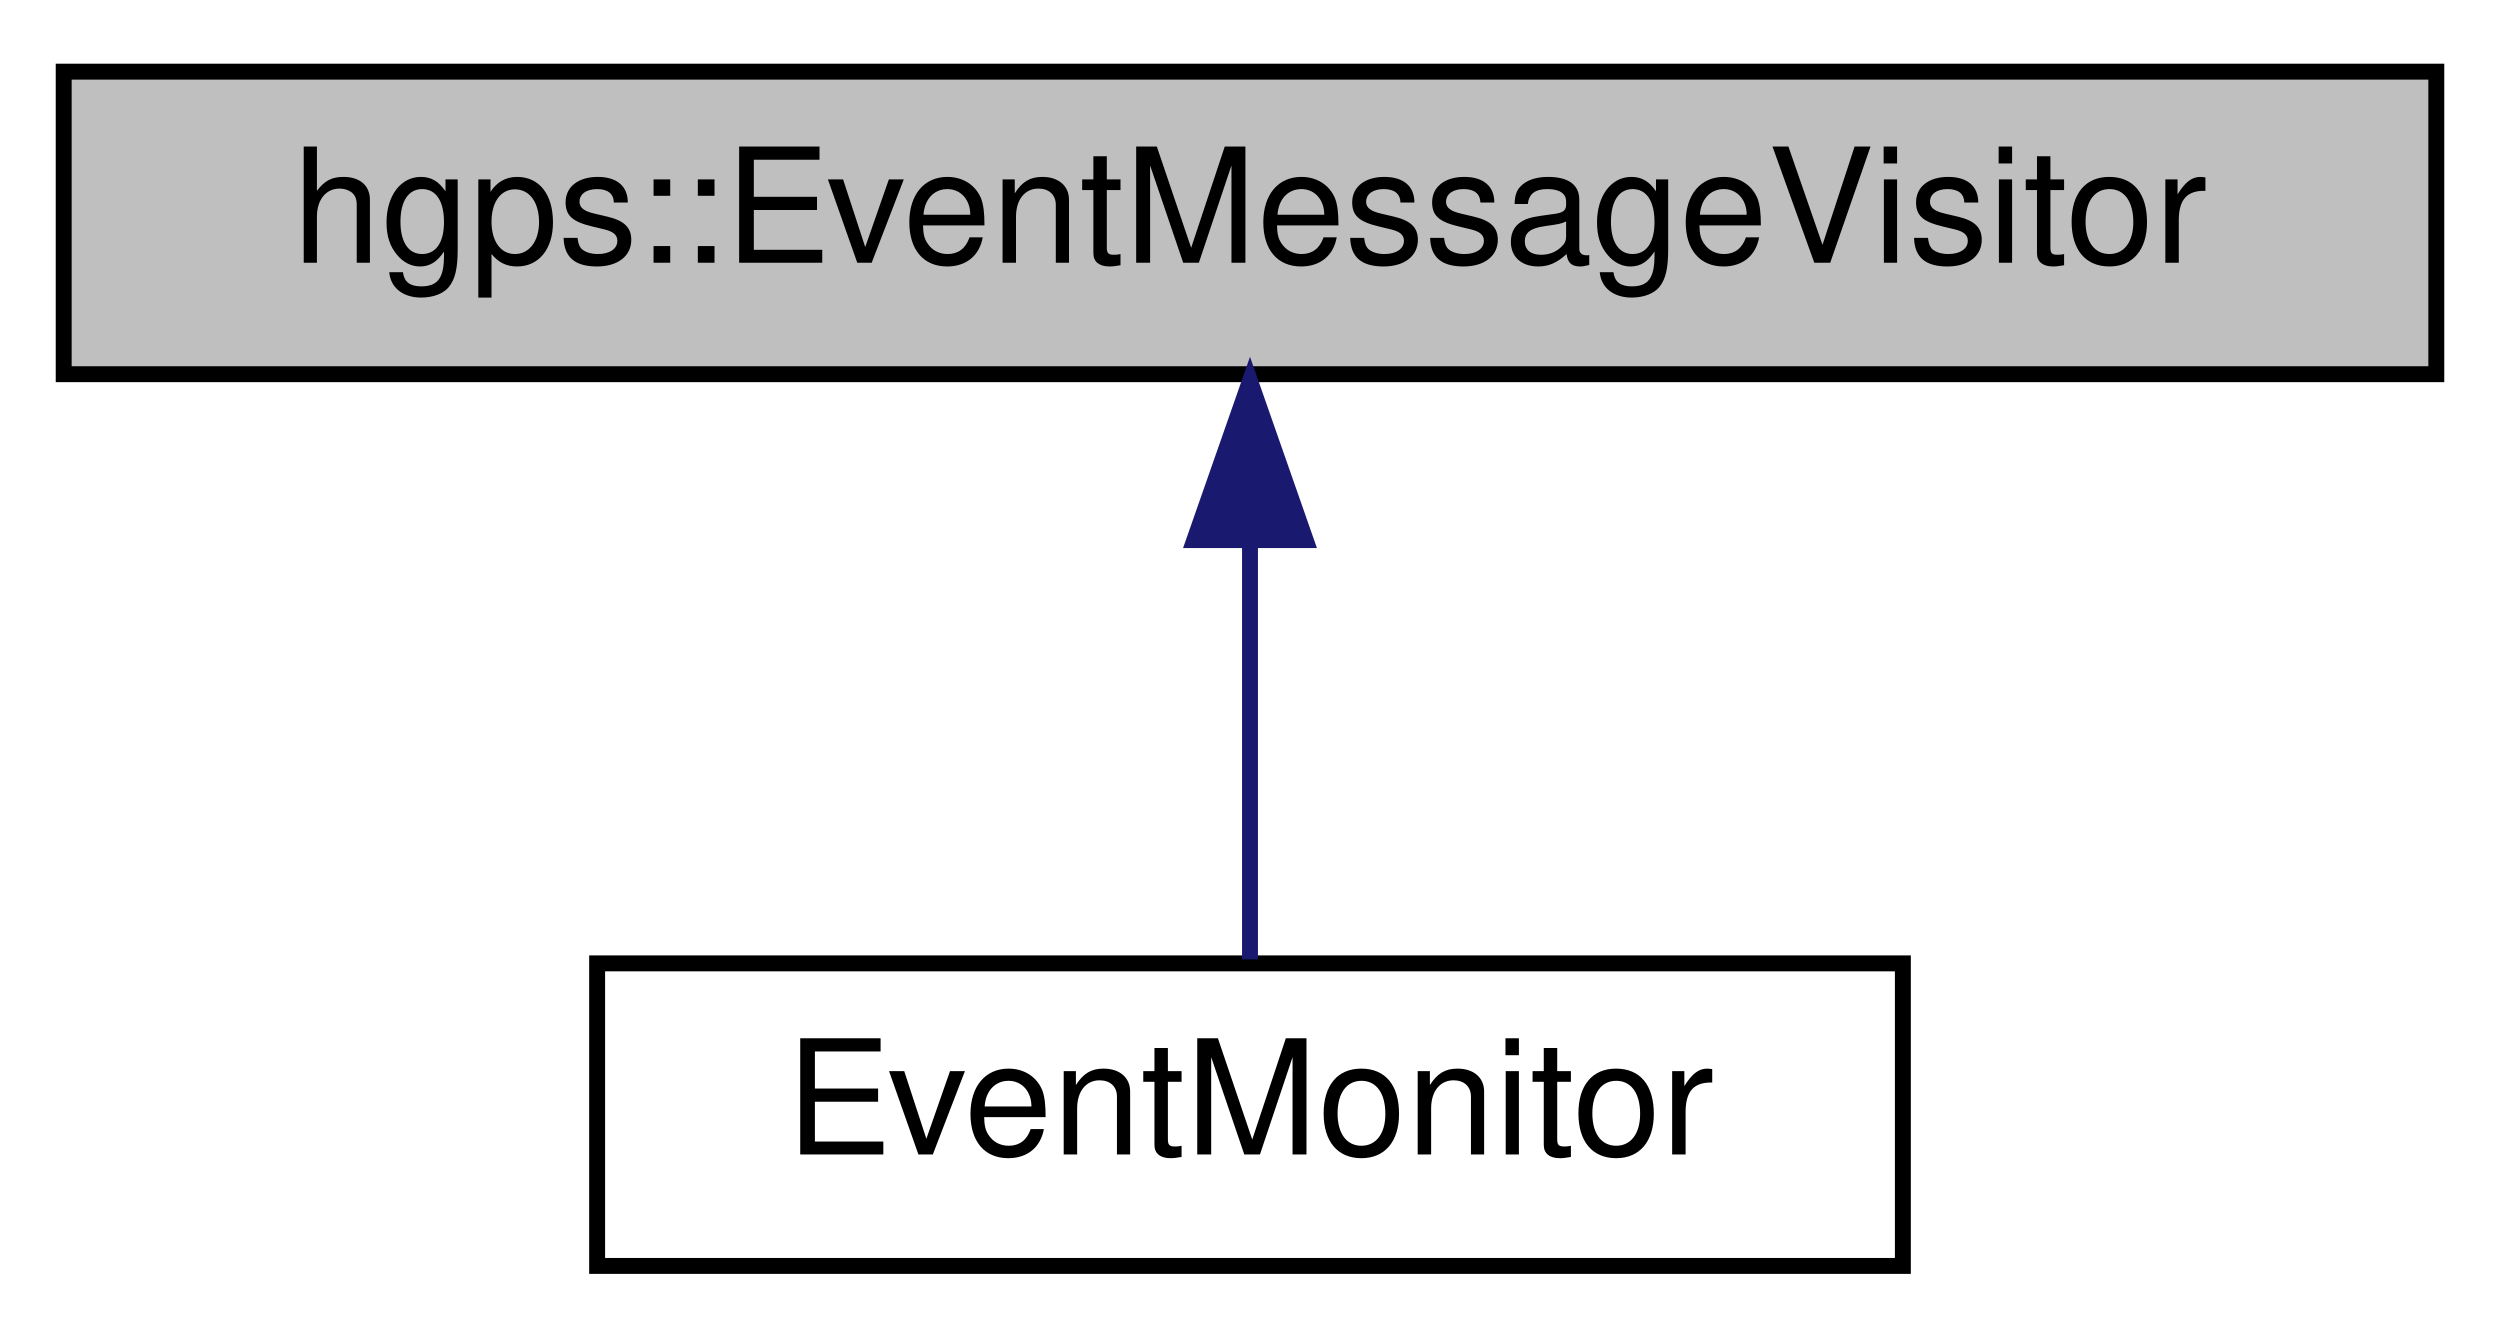
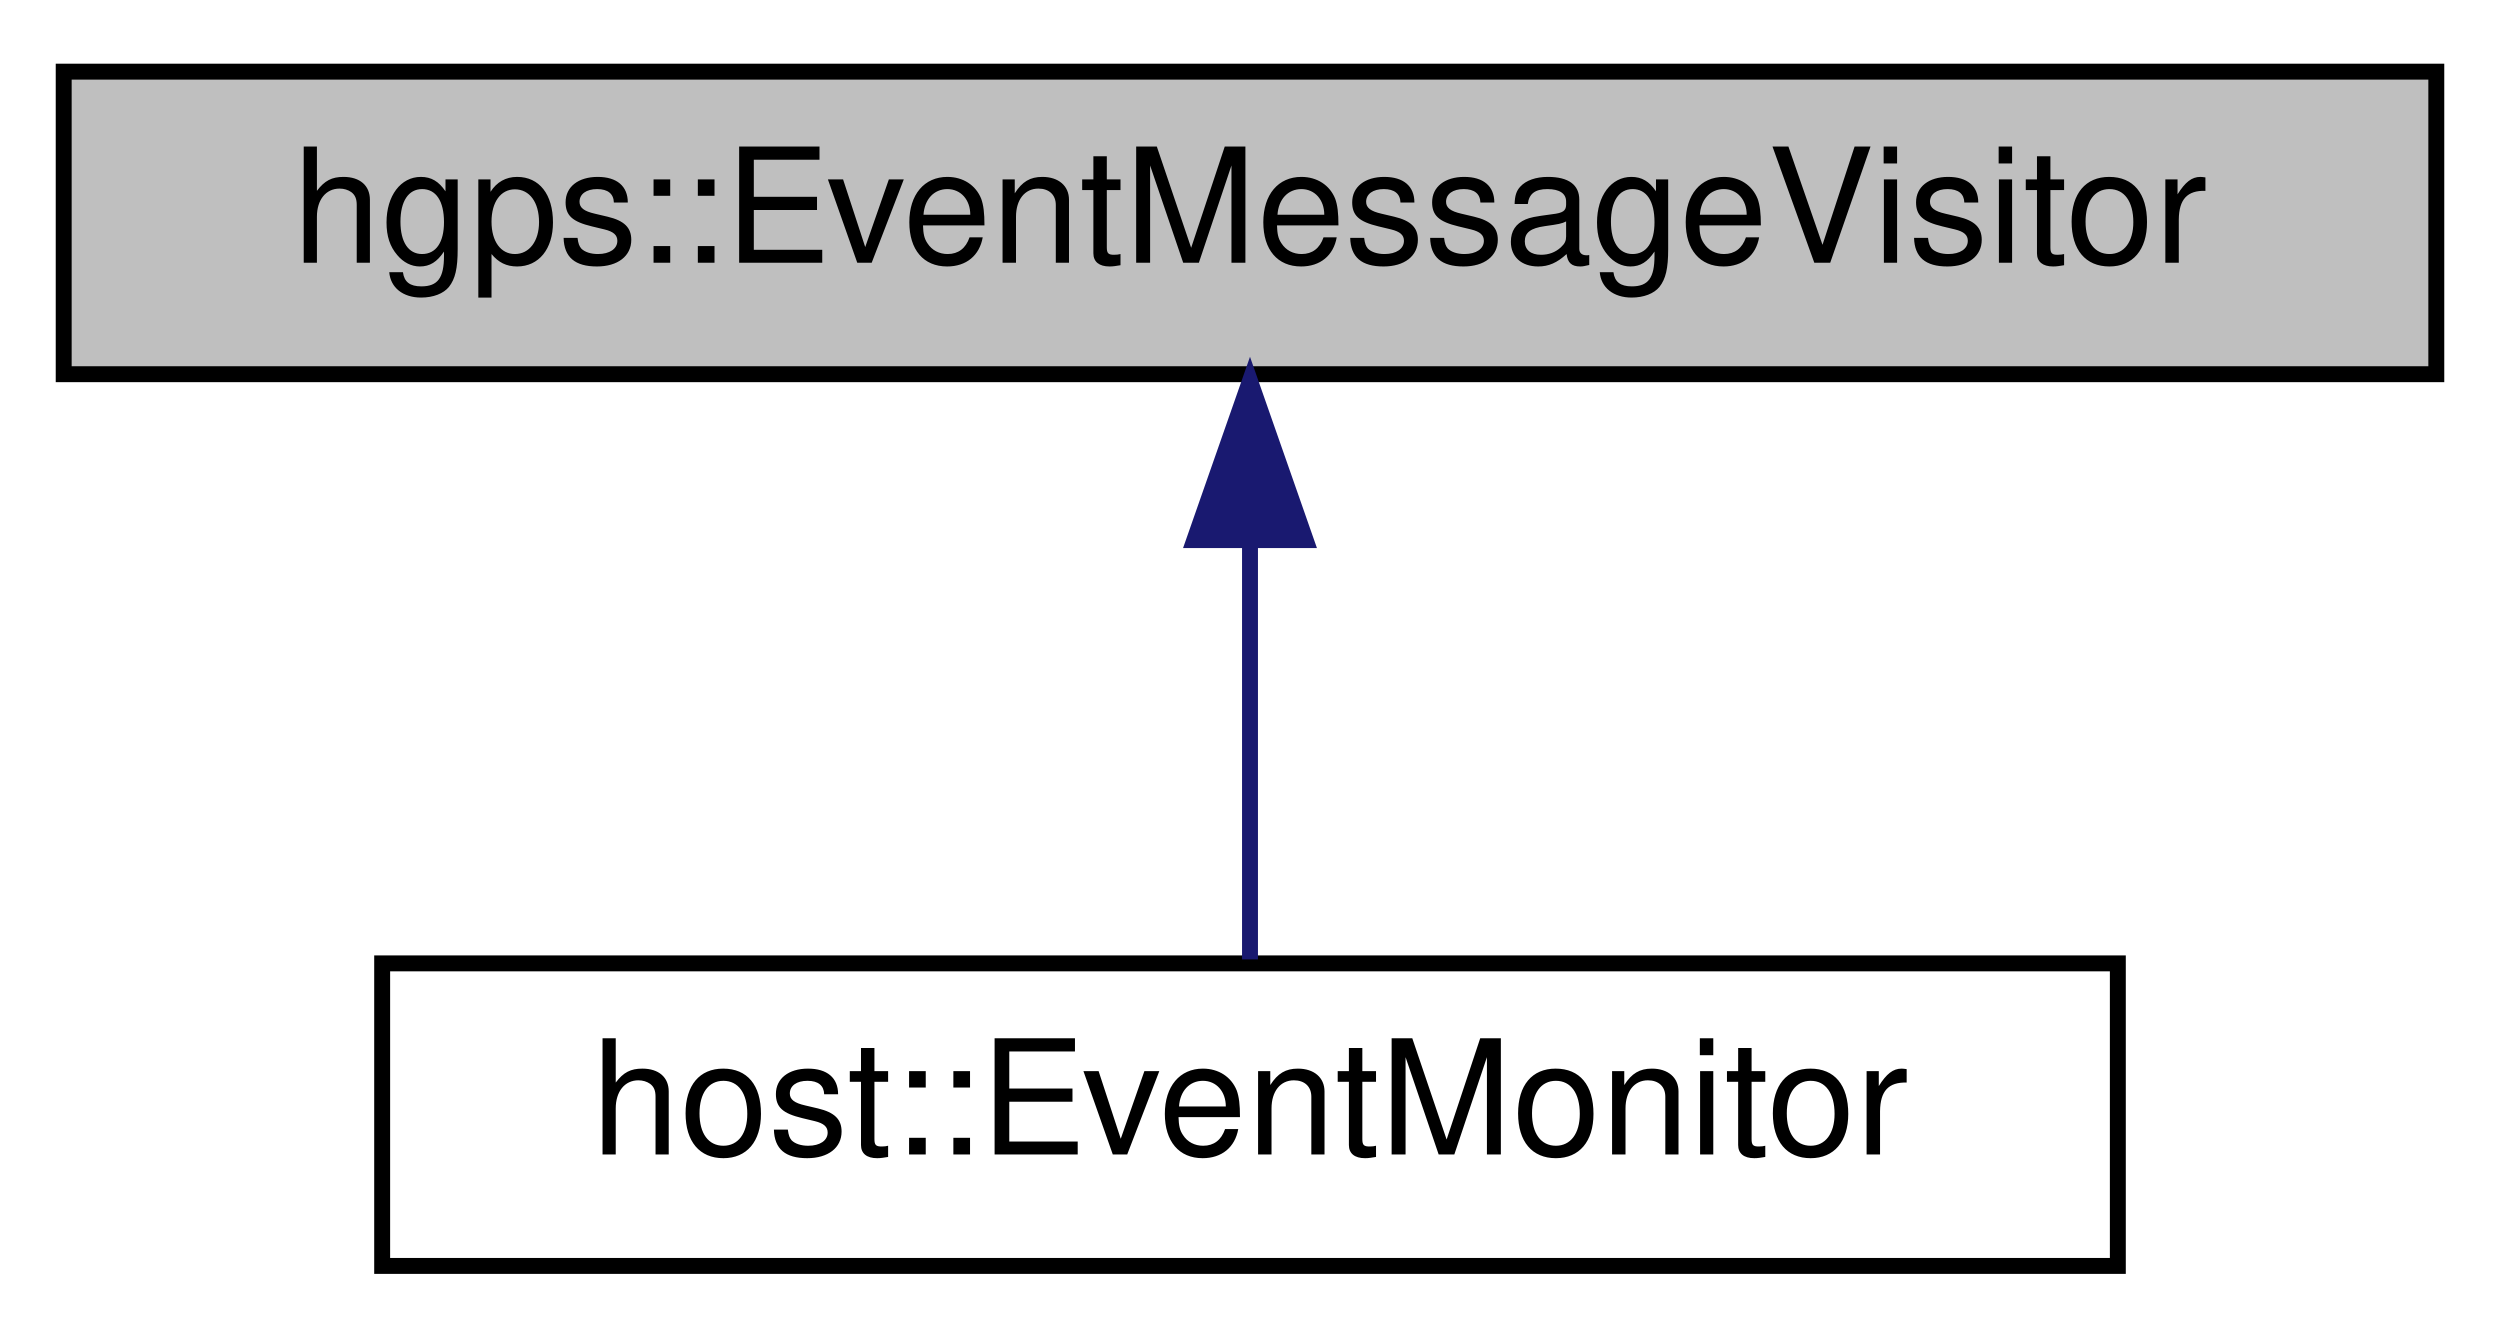
<svg xmlns="http://www.w3.org/2000/svg" xmlns:xlink="http://www.w3.org/1999/xlink" width="157pt" height="84pt" viewBox="0.00 0.00 157.00 84.00">
  <g id="graph0" class="graph" transform="scale(1 1) rotate(0) translate(4 80)">
    <g id="node1" class="node">
      <g id="a_node1">
-         <a xlink:title=" ">
+         <a xlink:title="Event message types visitor interface (double dispatcher)">
          <polygon fill="#bfbfbf" stroke="black" points="0,-56.5 0,-75.5 149,-75.5 149,-56.5 0,-56.5" />
          <text text-anchor="middle" x="74.5" y="-63.5" font-family="Helvetica,sans-Serif" font-size="10.00">hgps::EventMessageVisitor</text>
        </a>
      </g>
    </g>
    <g id="node2" class="node">
      <g id="a_node2">
-         <a xlink:href="classEventMonitor.html" target="_top" xlink:title=" ">
-           <polygon fill="none" stroke="black" points="33.5,-0.5 33.5,-19.5 115.5,-19.5 115.5,-0.5 33.5,-0.5" />
-           <text text-anchor="middle" x="74.5" y="-7.5" font-family="Helvetica,sans-Serif" font-size="10.00">EventMonitor</text>
+         <a xlink:href="classhost_1_1EventMonitor.html" target="_top" xlink:title="Defined the event monitor class used for processing Health-GPS event messages.">
+           <polygon fill="none" stroke="black" points="20,-0.5 20,-19.5 129,-19.5 129,-0.5 20,-0.5" />
+           <text text-anchor="middle" x="74.5" y="-7.5" font-family="Helvetica,sans-Serif" font-size="10.00">host::EventMonitor</text>
        </a>
      </g>
    </g>
    <g id="edge1" class="edge">
      <path fill="none" stroke="midnightblue" d="M74.5,-45.8C74.5,-36.91 74.5,-26.78 74.5,-19.75" />
      <polygon fill="midnightblue" stroke="midnightblue" points="71,-46.08 74.5,-56.08 78,-46.08 71,-46.08" />
    </g>
  </g>
</svg>
